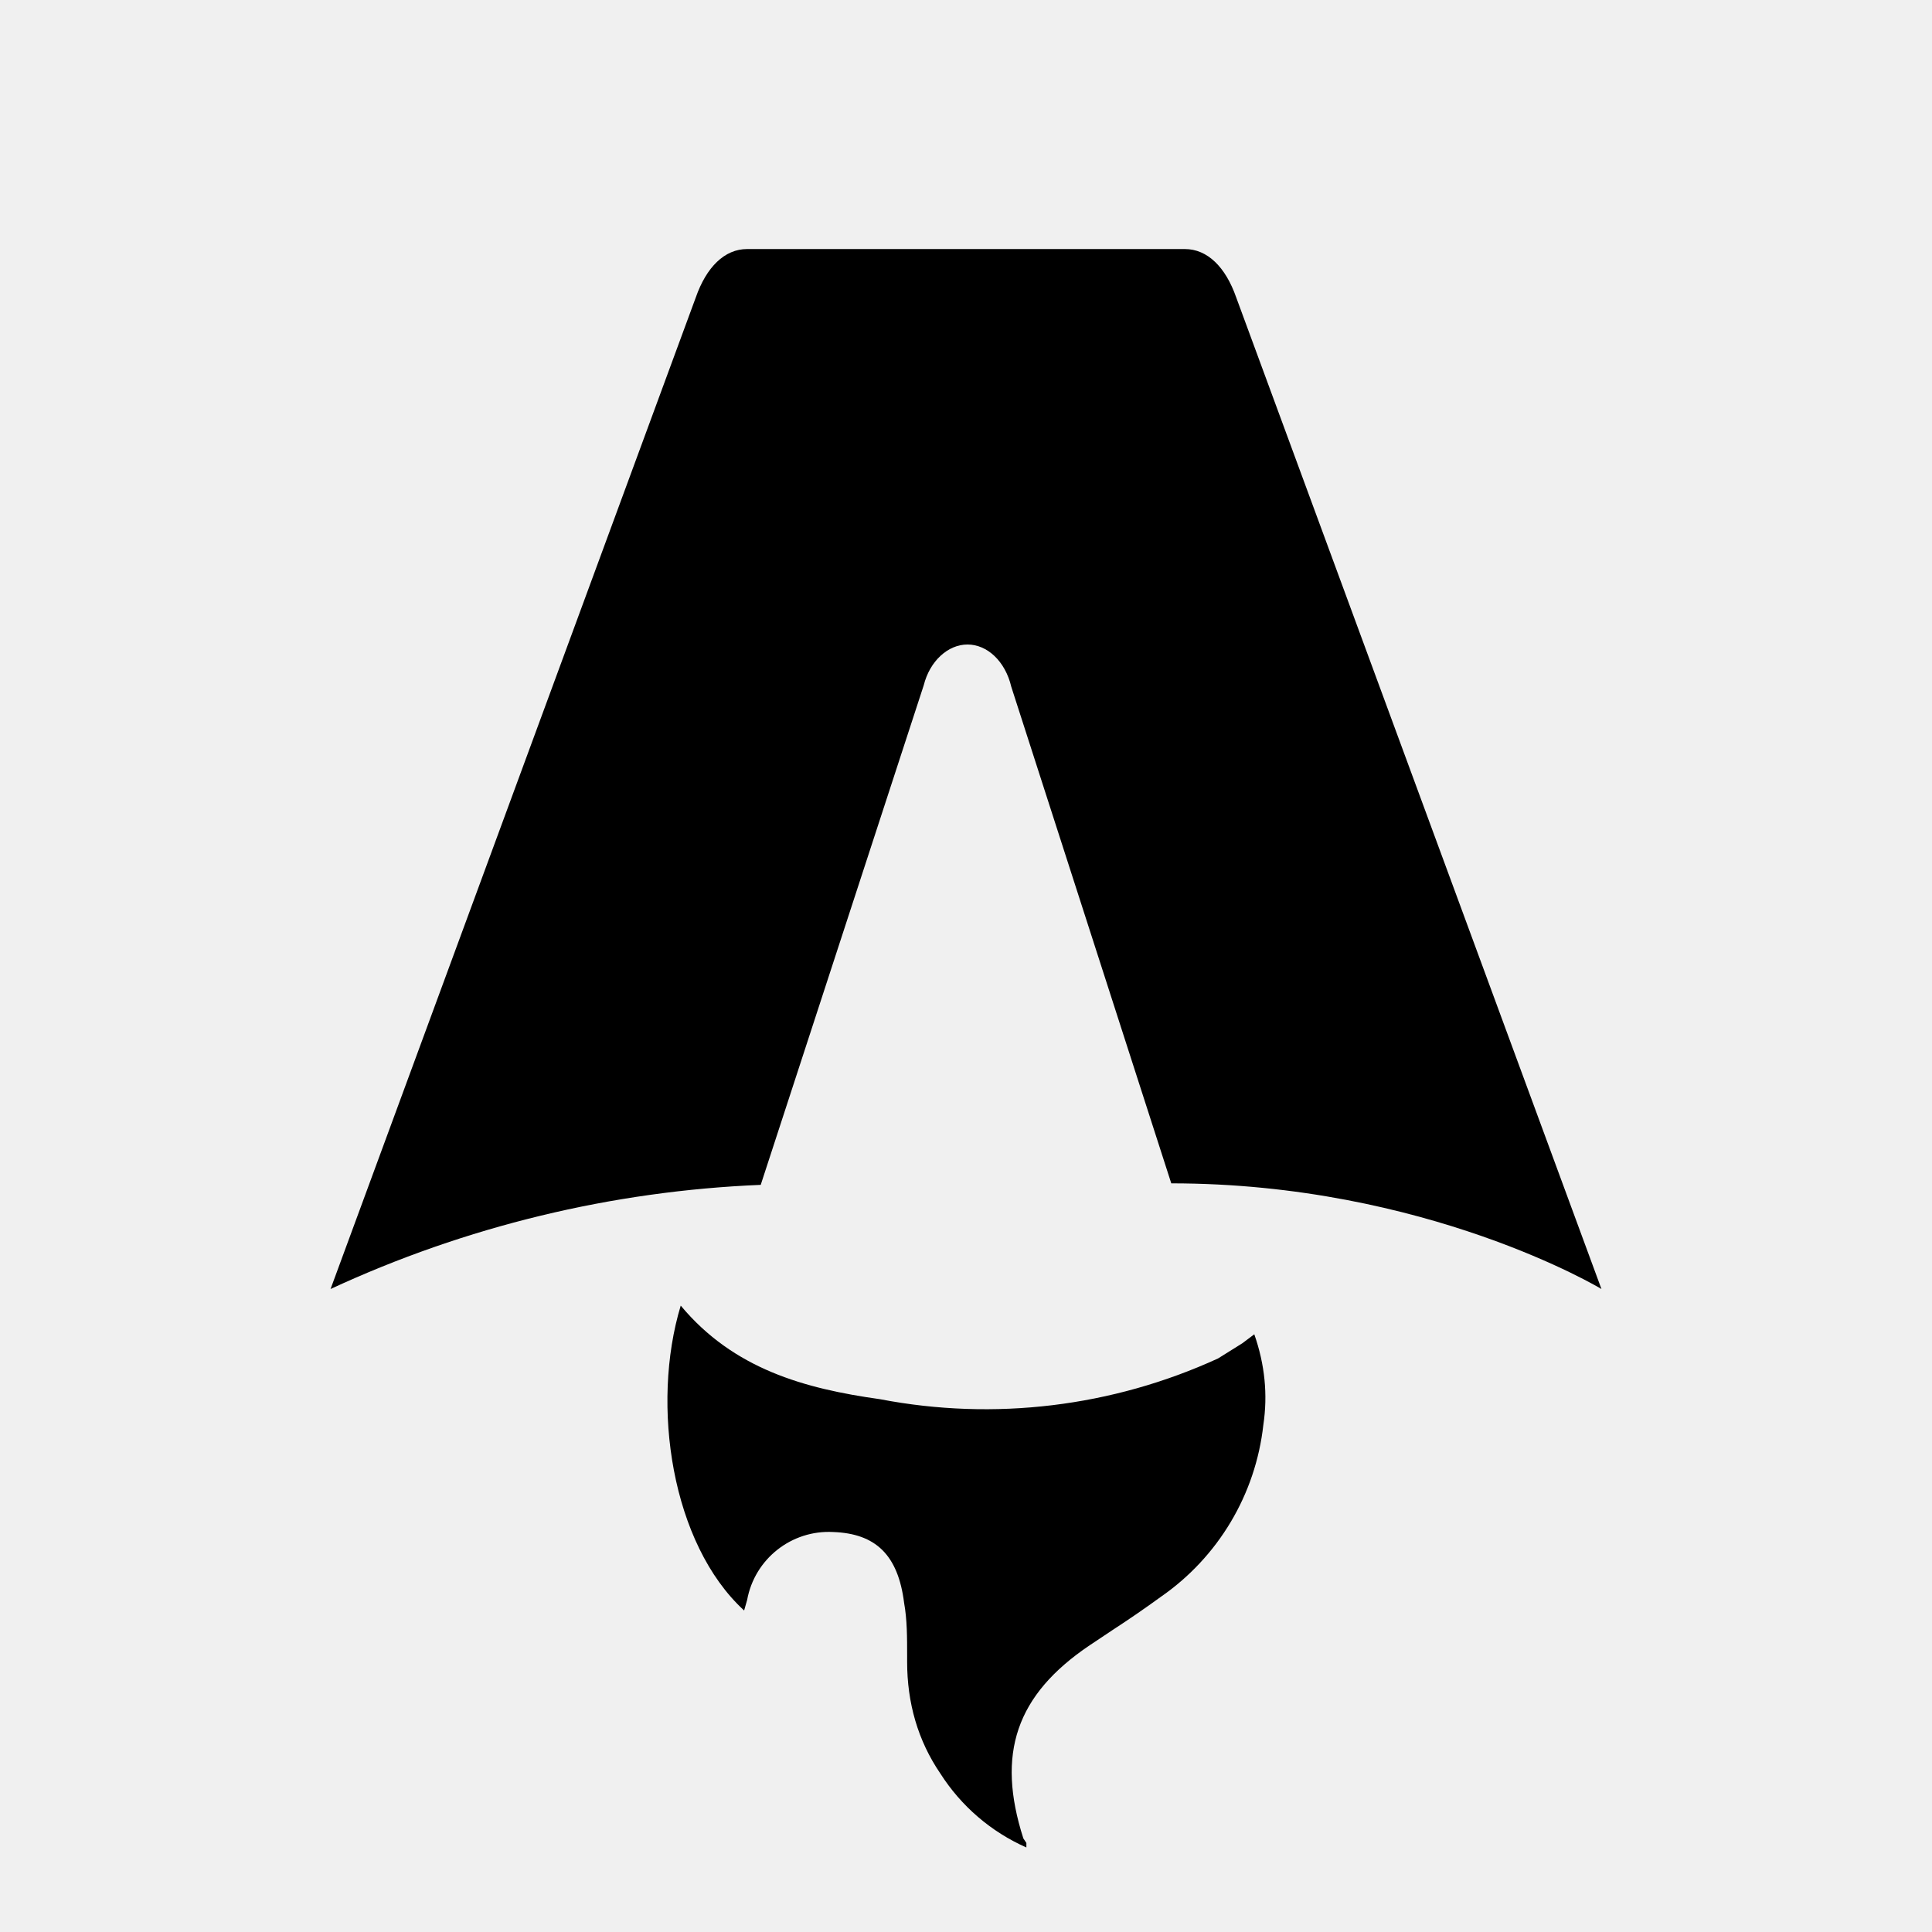
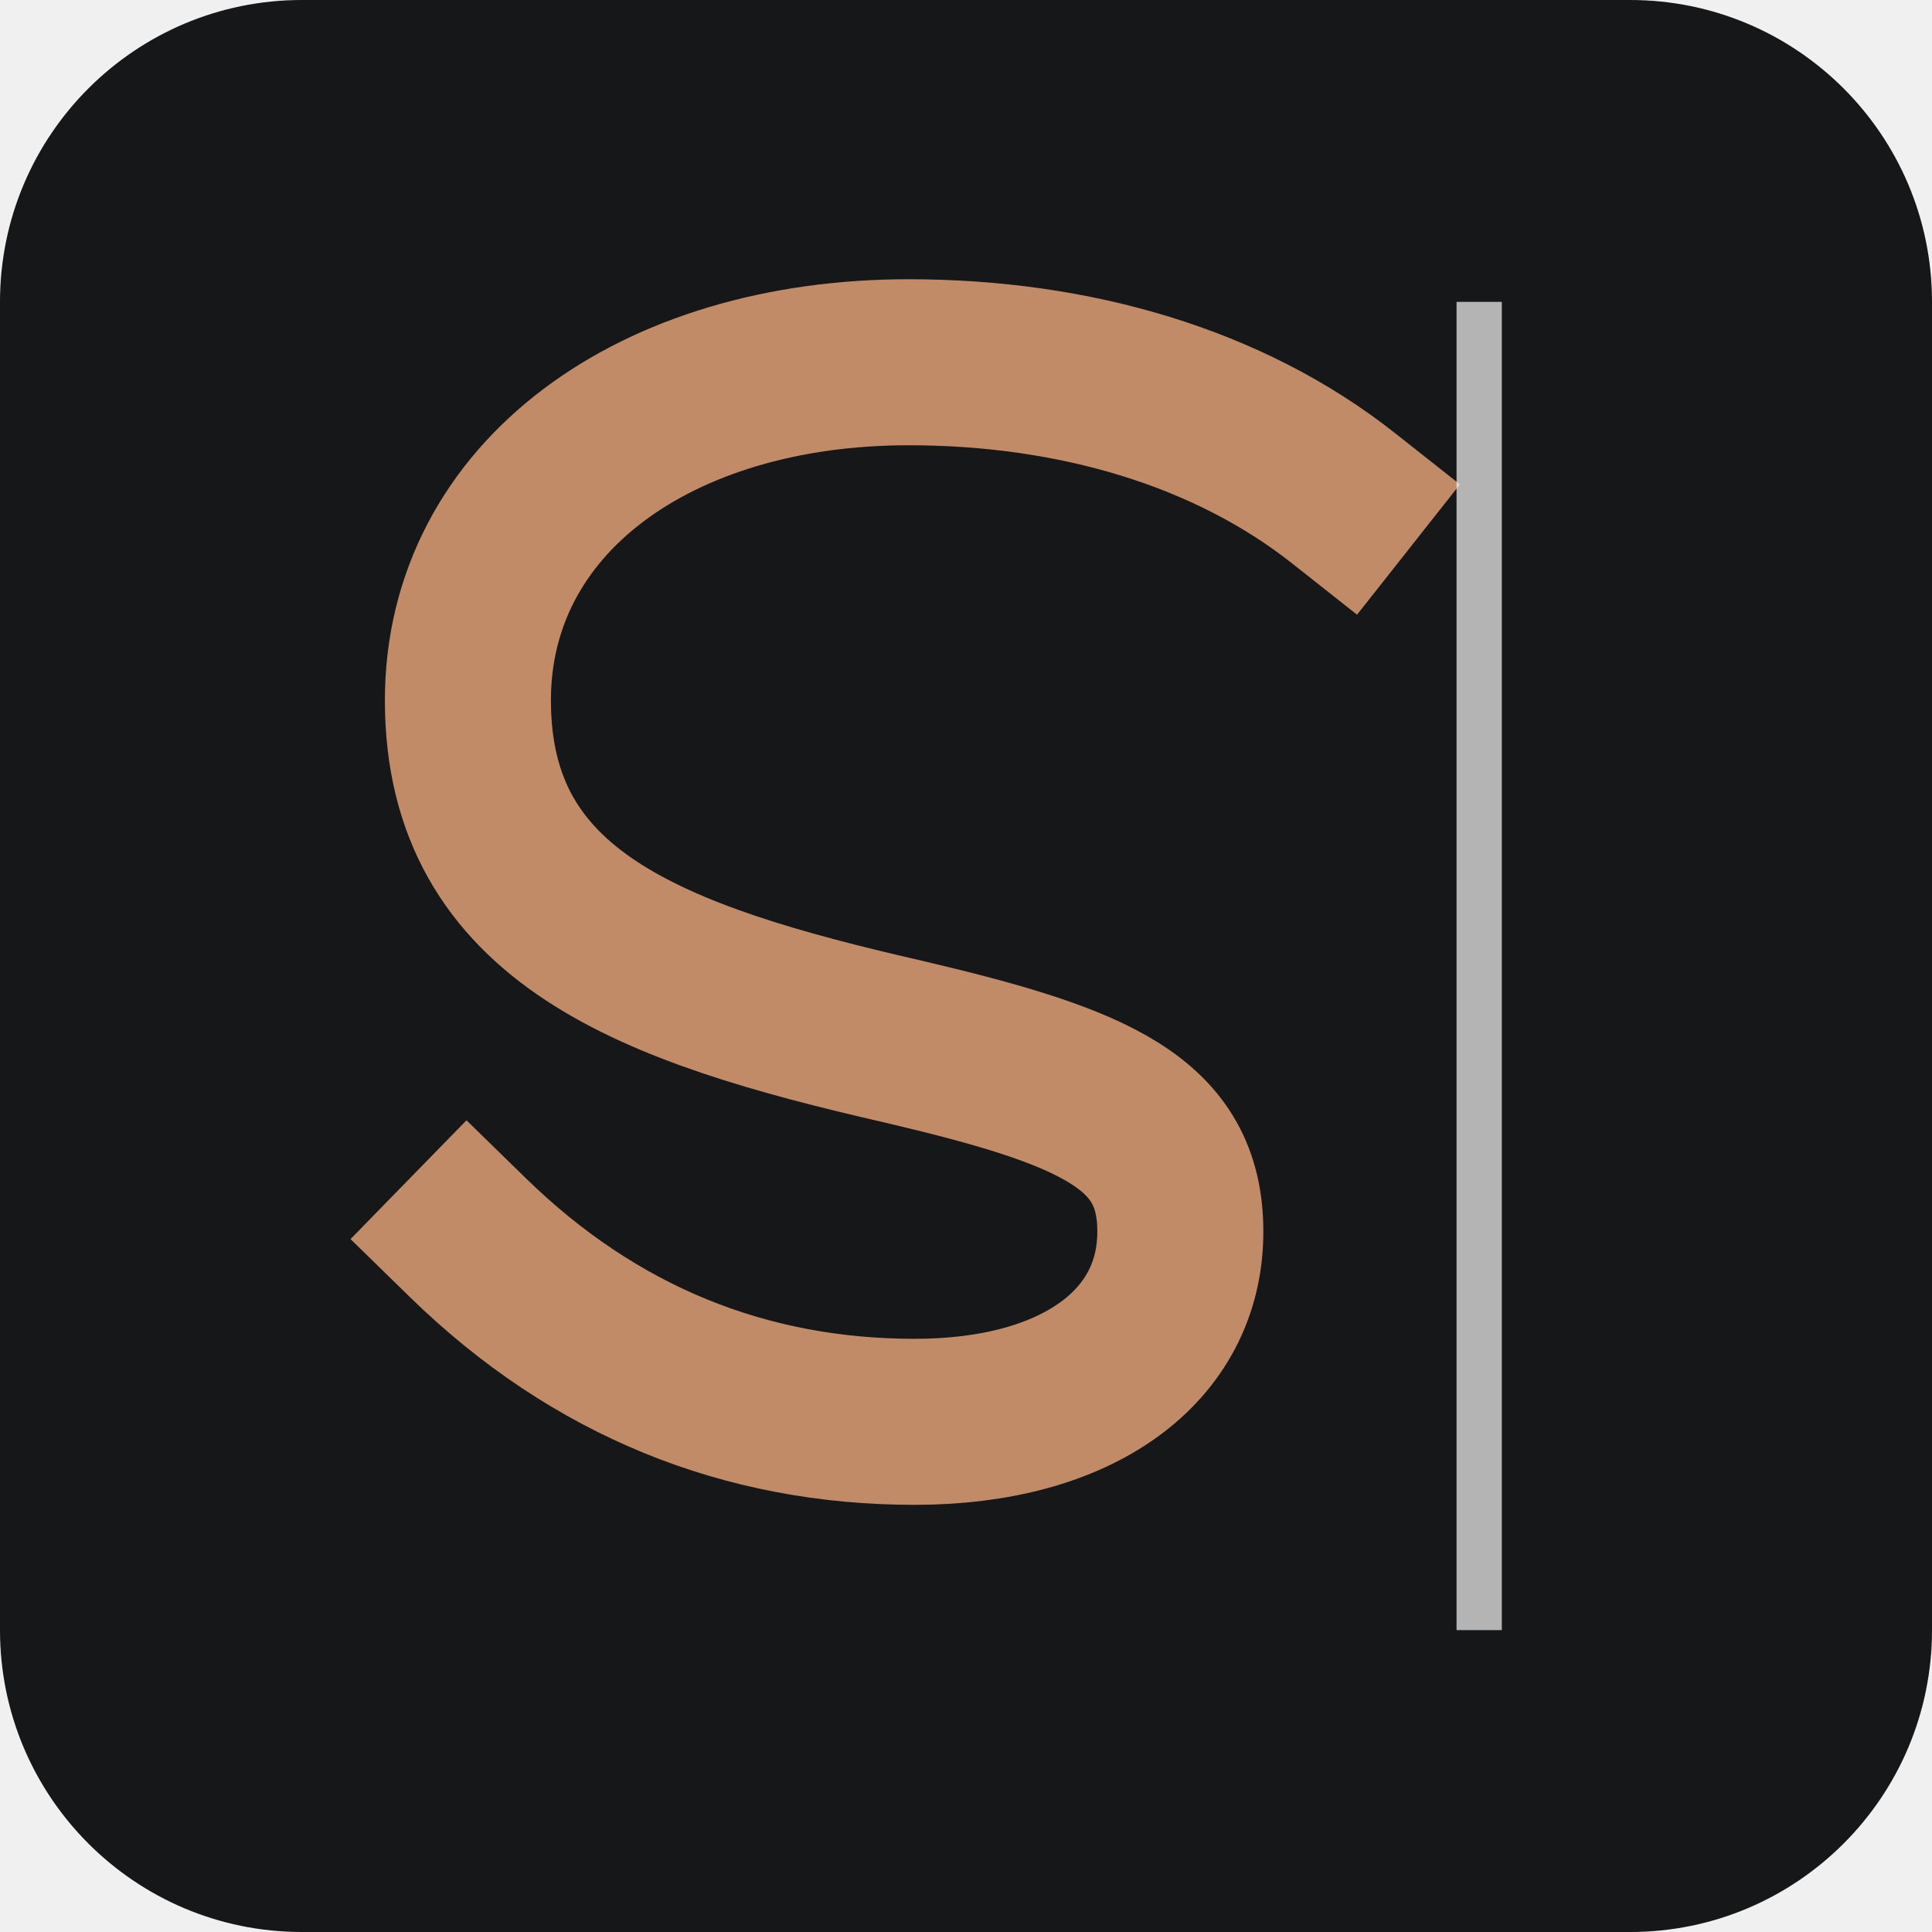
- <svg xmlns="http://www.w3.org/2000/svg" fill="none" viewBox="0 0 128 128">
-   <path d="M50.4 78.5a75.1 75.1 0 0 0-28.5 6.9l24.2-65.7c.7-2 1.9-3.2 3.4-3.2h29c1.5 0 2.7 1.2 3.4 3.2l24.2 65.7s-11.6-7-28.5-7L67 45.5c-.4-1.7-1.6-2.8-2.9-2.8-1.3 0-2.5 1.1-2.9 2.7L50.4 78.5Zm-1.1 28.2Zm-4.2-20.2c-2 6.6-.6 15.8 4.2 20.2a17.5 17.5 0 0 1 .2-.7 5.5 5.5 0 0 1 5.7-4.5c2.8.1 4.3 1.5 4.7 4.7.2 1.1.2 2.3.2 3.5v.4c0 2.7.7 5.2 2.2 7.4a13 13 0 0 0 5.7 4.9v-.3l-.2-.3c-1.8-5.6-.5-9.5 4.4-12.8l1.5-1a73 73 0 0 0 3.2-2.2 16 16 0 0 0 6.8-11.4c.3-2 .1-4-.6-6l-.8.6-1.6 1a37 37 0 0 1-22.4 2.7c-5-.7-9.7-2-13.2-6.2Z" />
-   <style>
-         path { fill: #000; }
-         @media (prefers-color-scheme: dark) {
-             path { fill: #FFF; }
-         }
-     </style>
+ <svg xmlns="http://www.w3.org/2000/svg" viewBox="0 0 64 64" role="img" aria-label="Sunelys">
+   <rect width="64" height="64" rx="10" fill="#151718" />
+   <path d="M44.5 16.5C40.7 13.5 35.6 12 30.1 12c-8.4 0-14.6 4.5-14.6 11.2 0 7.2 6.1 9.4 14.4 11.3 6.4 1.5 9.2 2.7 9.2 6.3 0 3.8-3.4 6.3-8.8 6.3-5.6 0-10.6-2-14.8-6.1" fill="none" stroke="#C18B68" stroke-width="5.5" stroke-linecap="square" />
+   <path d="M49 10v44" stroke="#F7F7F5" stroke-width="1.5" opacity=".7" />
</svg>
